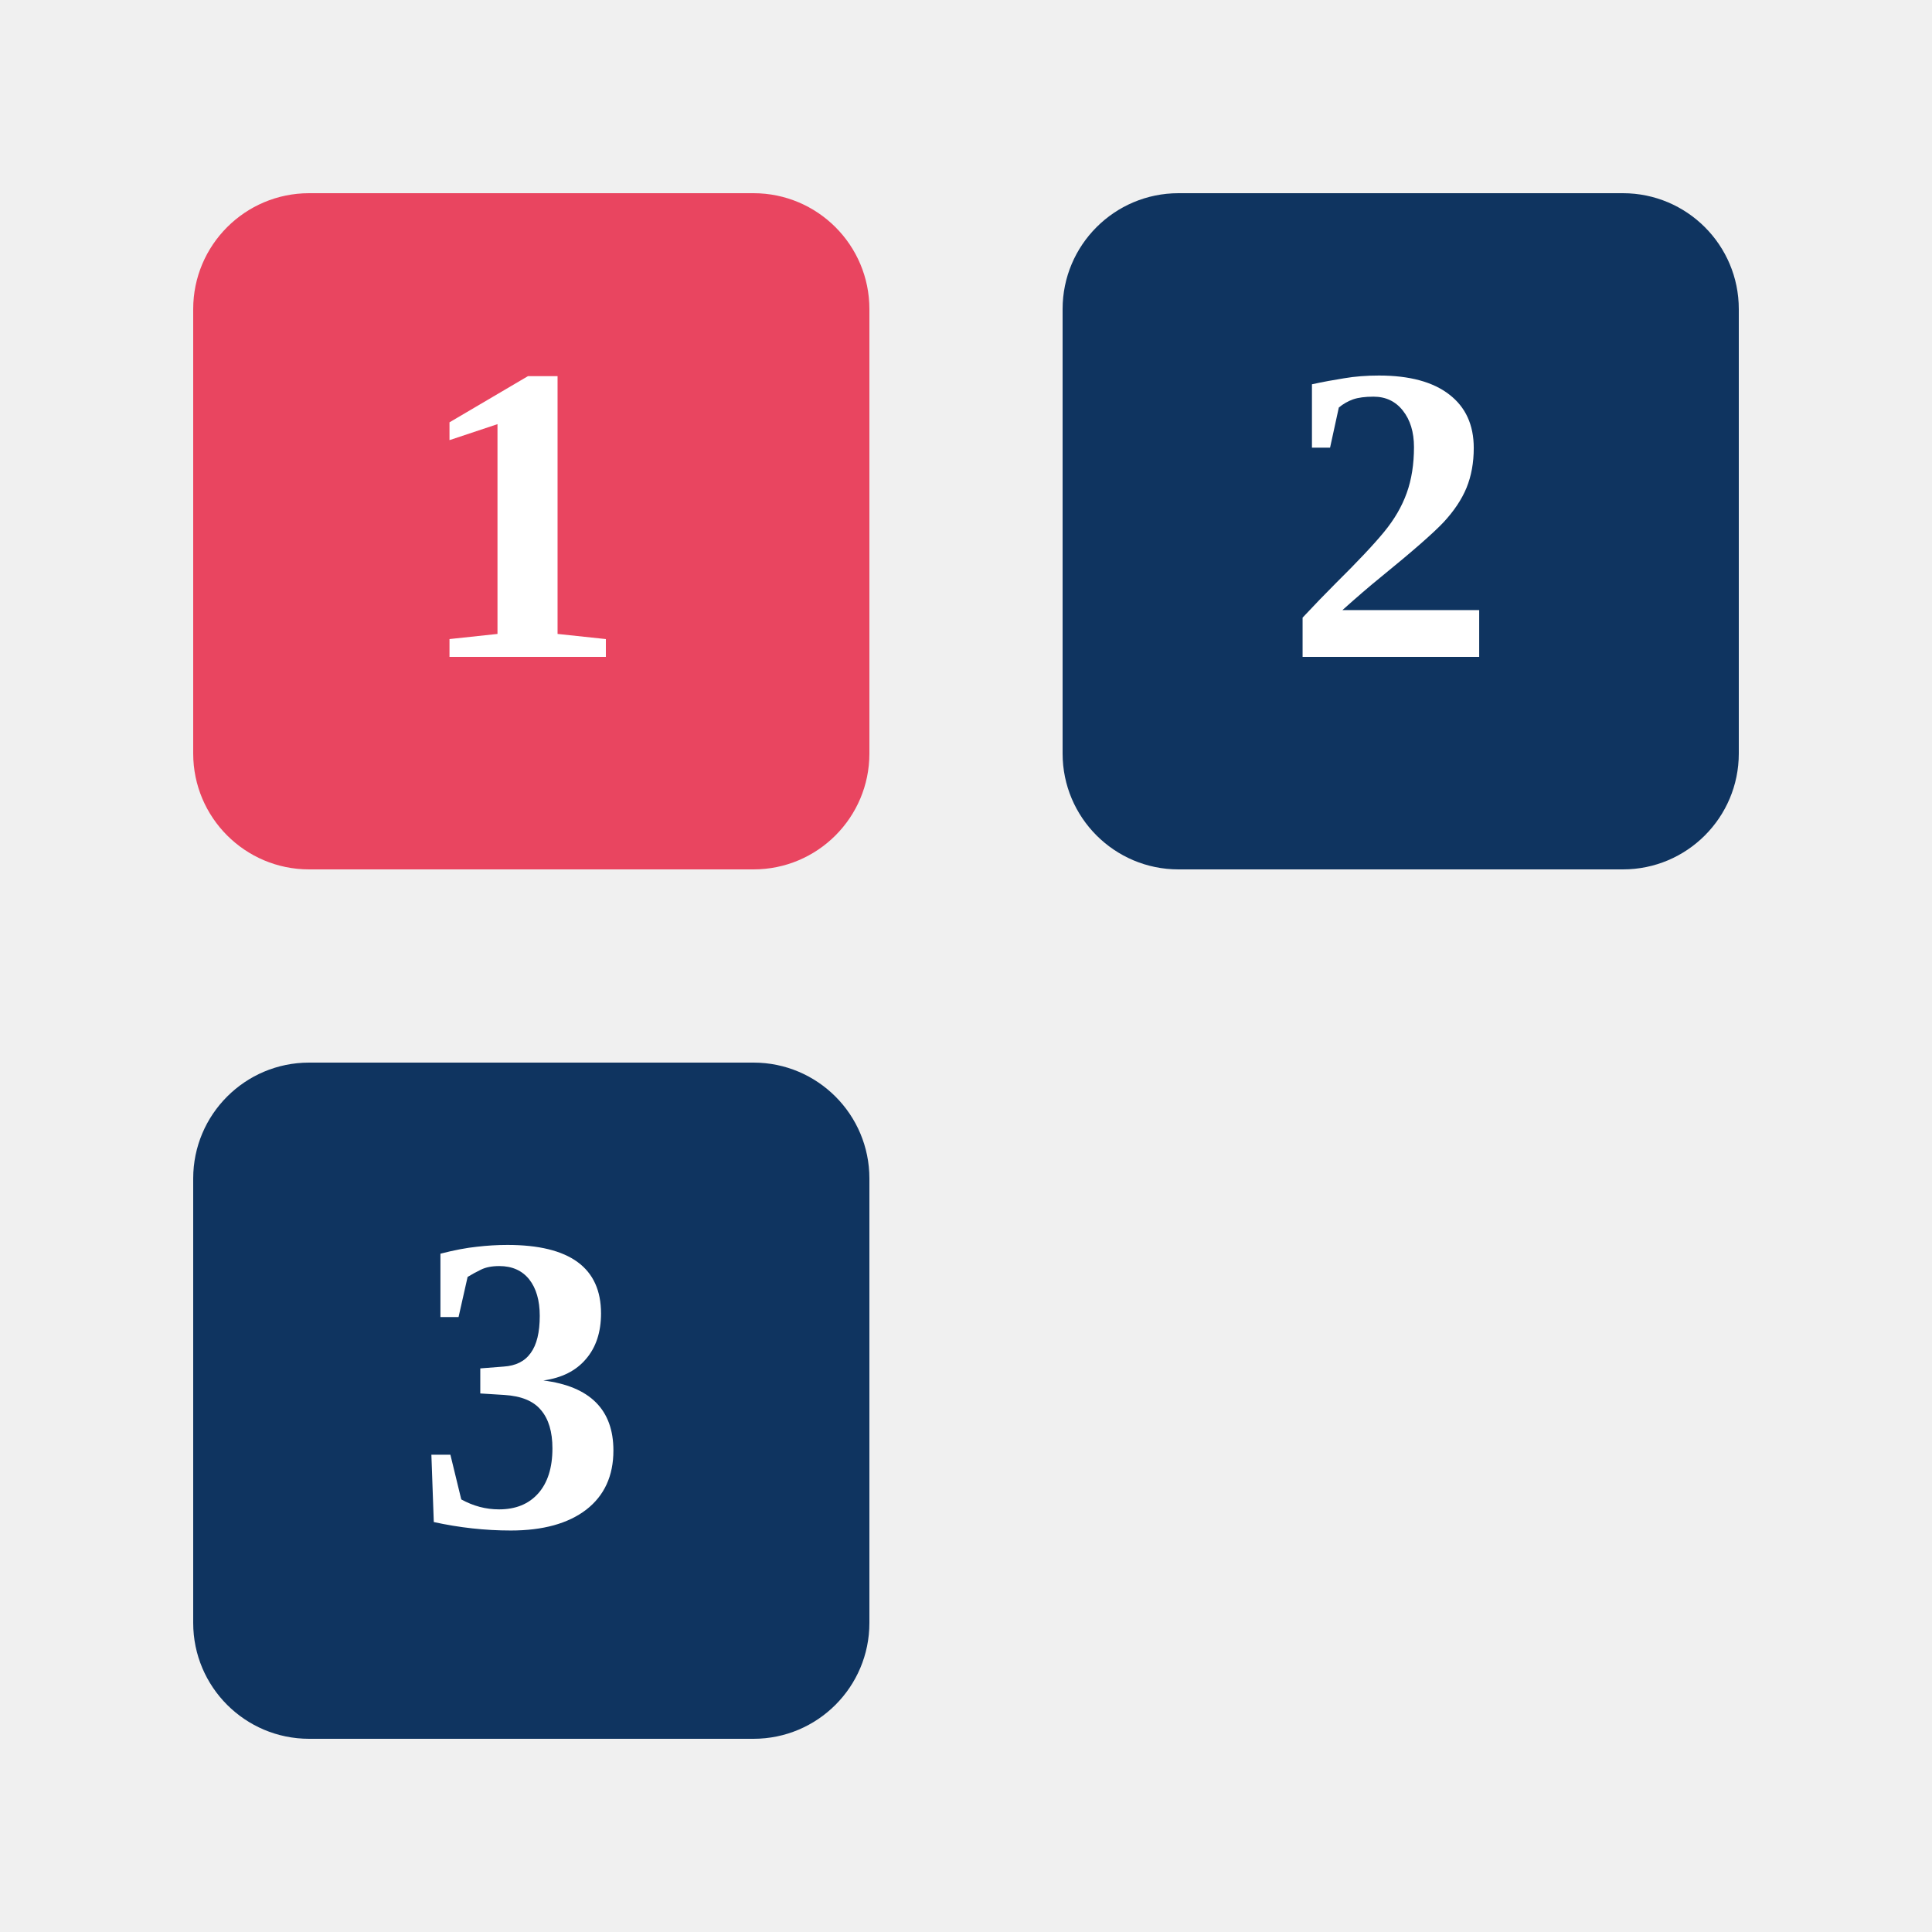
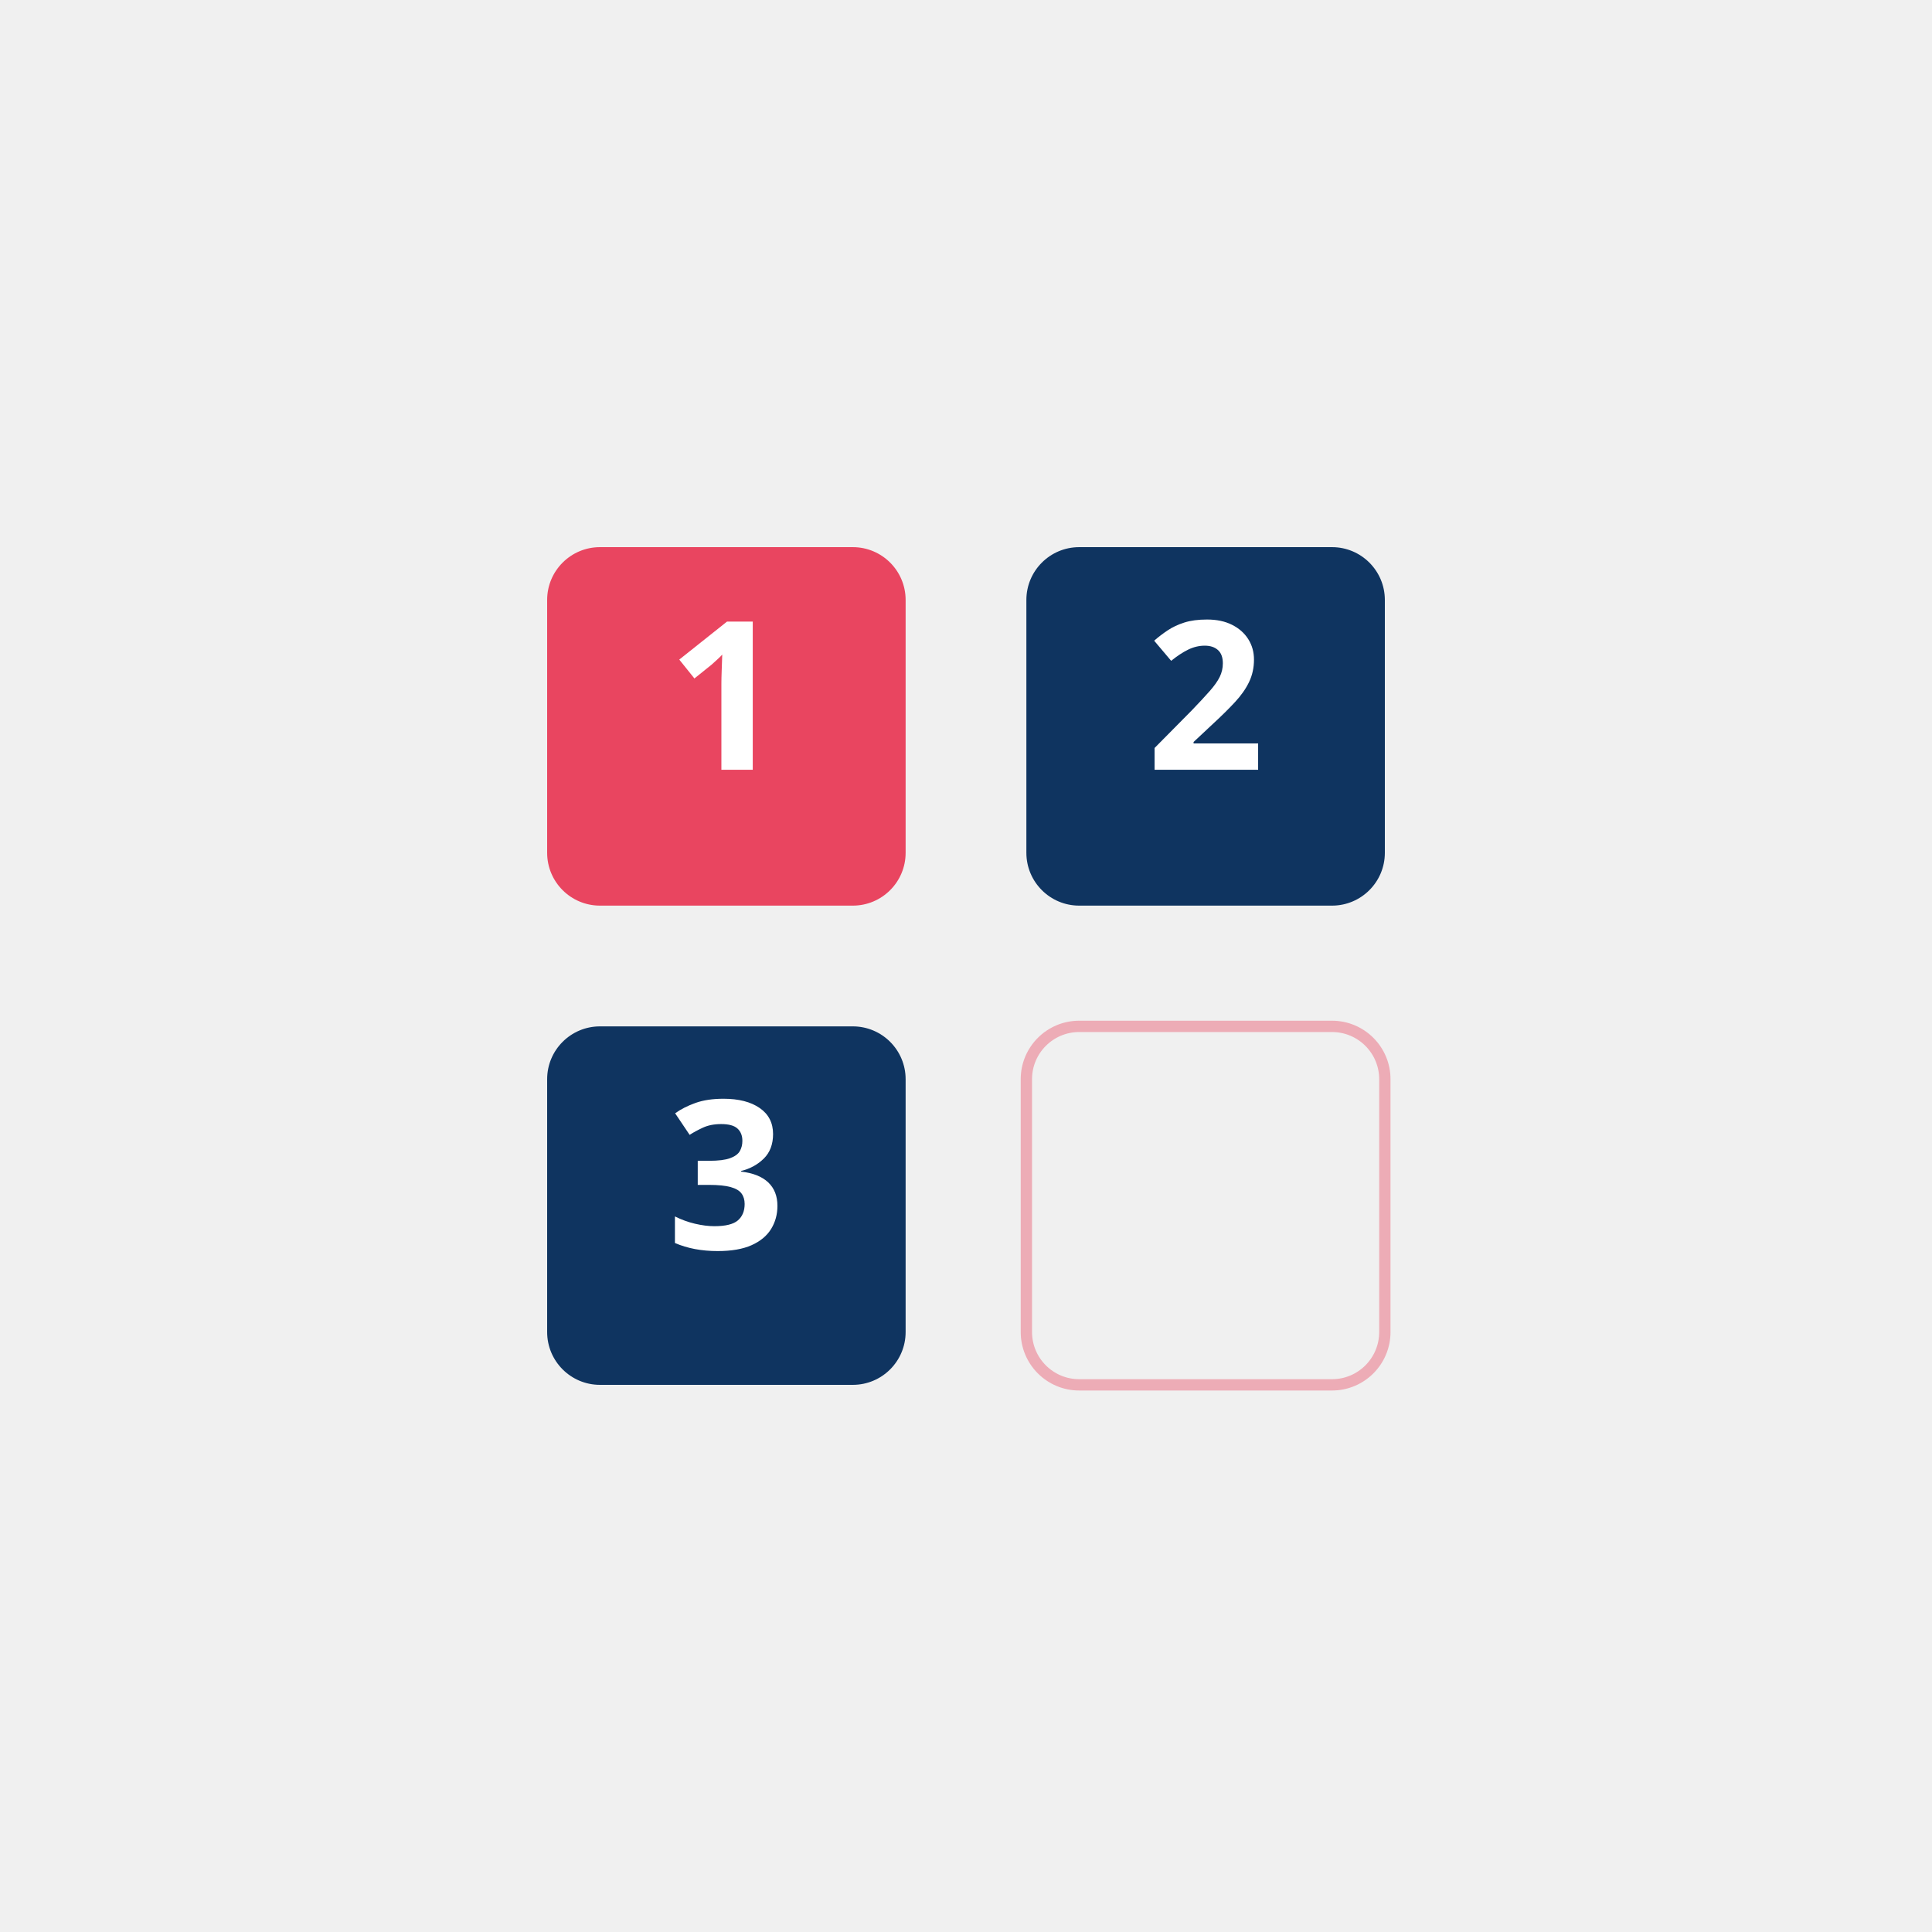
- <svg xmlns="http://www.w3.org/2000/svg" viewBox="0 0 100 100">
-   <rect x="10" y="10" width="35" height="35" rx="6" fill="#E94560" />
-   <rect x="55" y="10" width="35" height="35" rx="6" fill="#0F3460" />
-   <rect x="10" y="55" width="35" height="35" rx="6" fill="#0F3460" />
-   <text x="27" y="34" font-size="22" text-anchor="middle" fill="white" font-weight="bold">1</text>
-   <text x="72" y="34" font-size="22" text-anchor="middle" fill="white" font-weight="bold">2</text>
-   <text x="27" y="79" font-size="22" text-anchor="middle" fill="white" font-weight="bold">3</text>
+ <svg xmlns="http://www.w3.org/2000/svg" viewBox="0 0 1024 1024">
+   <rect x="290" y="290" width="190" height="190" rx="28" fill="#E94560" />
+   <text x="385" y="408" font-size="110" text-anchor="middle" fill="white" font-weight="bold" font-family="sans-serif">1</text>
+   <rect x="544" y="290" width="190" height="190" rx="28" fill="#0F3460" />
+   <text x="639" y="408" font-size="110" text-anchor="middle" fill="white" font-weight="bold" font-family="sans-serif">2</text>
+   <rect x="290" y="544" width="190" height="190" rx="28" fill="#0F3460" />
+   <text x="385" y="662" font-size="110" text-anchor="middle" fill="white" font-weight="bold" font-family="sans-serif">3</text>
+   <rect x="544" y="544" width="190" height="190" rx="28" fill="none" stroke="#E94560" stroke-width="6" opacity="0.4" />
</svg>
